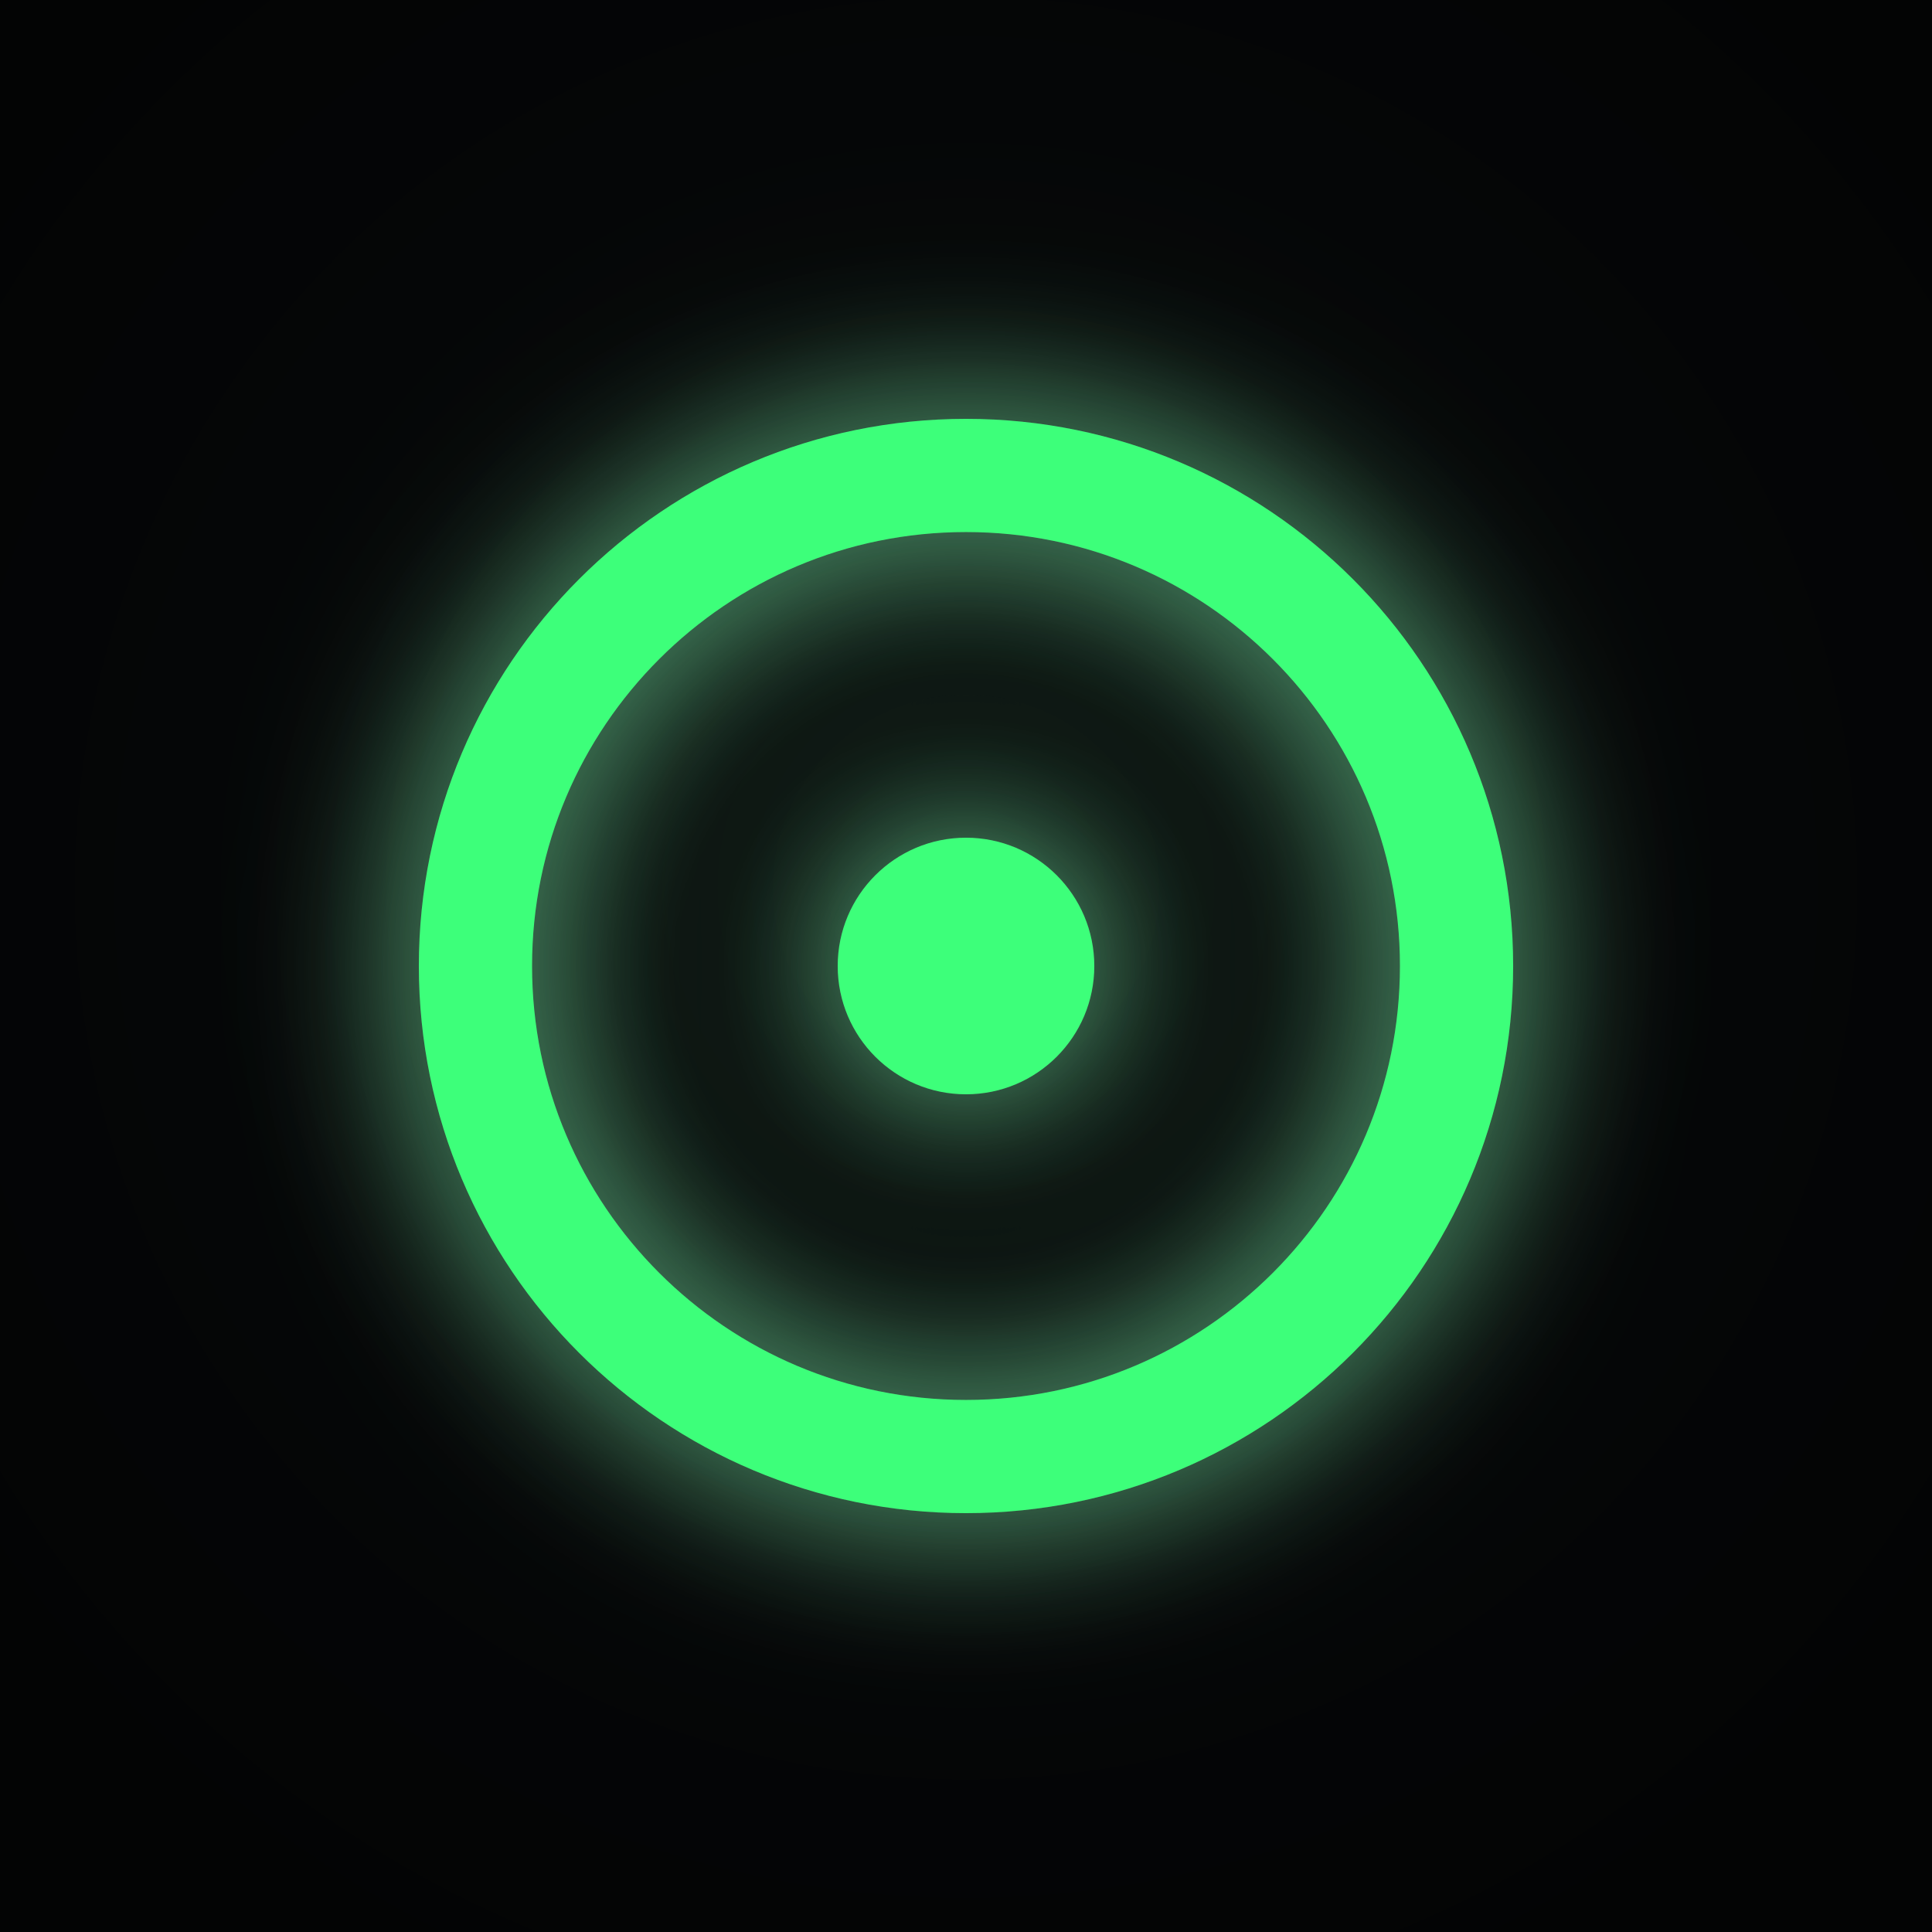
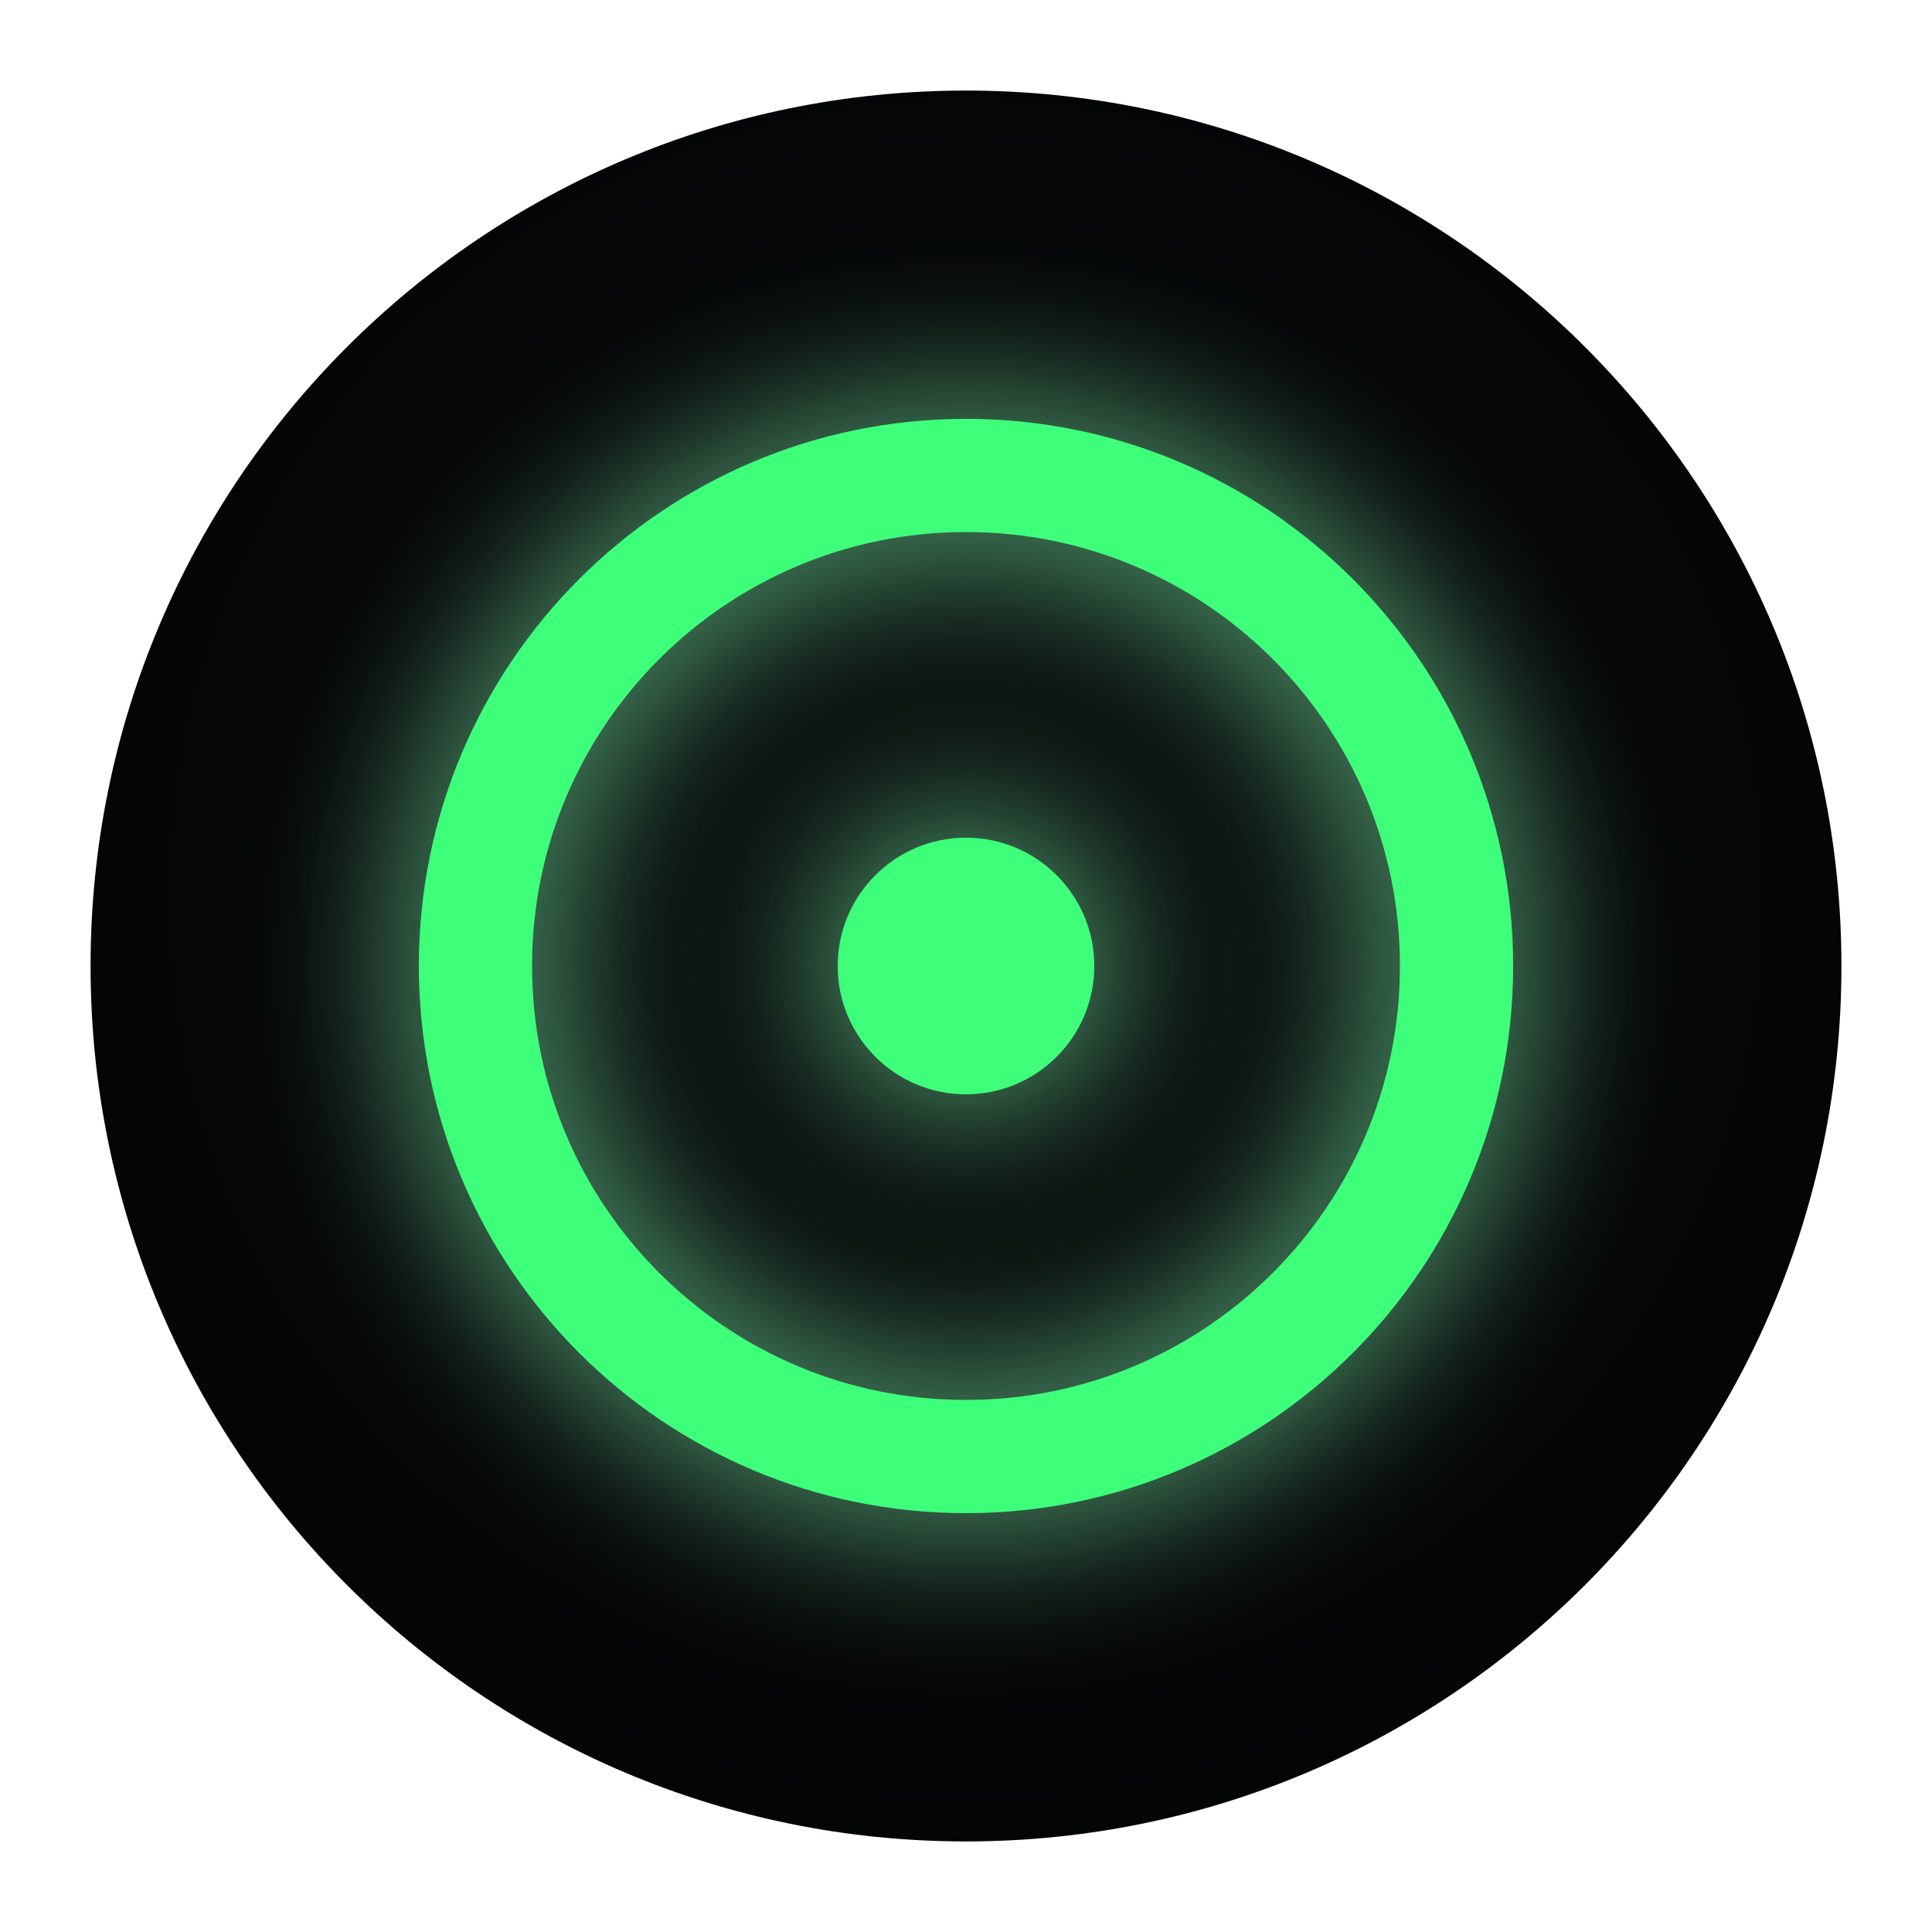
<svg xmlns="http://www.w3.org/2000/svg" width="512" height="512" viewBox="0 0 512 512" role="img" aria-label="Agent OZE icon">
  <defs>
    <radialGradient id="bg" cx="50%" cy="46%" r="64%">
      <stop offset="0%" stop-color="#0B1410" />
      <stop offset="62%" stop-color="#050607" />
      <stop offset="100%" stop-color="#030404" />
    </radialGradient>
+     <clipPath id="iconClip">
+       <circle cx="256" cy="256" r="232" />
+     </clipPath>
    <filter id="greenGlow" x="-80%" y="-80%" width="260%" height="260%">
      <feGaussianBlur stdDeviation="22" result="blur" />
      <feColorMatrix in="blur" type="matrix" values="0 0 0 0 0.239 0 0 0 0 1 0 0 0 0 0.478 0 0 0 0.78 0" result="glow" />
      <feMerge>
        <feMergeNode in="glow" />
        <feMergeNode in="SourceGraphic" />
      </feMerge>
    </filter>
  </defs>
-   <rect width="512" height="512" fill="url(#bg)" />
-   <g filter="url(#greenGlow)">
-     <circle cx="256" cy="256" r="130" fill="none" stroke="#3DFF7A" stroke-width="30" />
-     <circle cx="256" cy="256" r="34" fill="#3DFF7A" />
+   <g clip-path="url(#iconClip)">
+     <circle cx="256" cy="256" r="232" fill="url(#bg)" />
+     <g filter="url(#greenGlow)">
+       <circle cx="256" cy="256" r="130" fill="none" stroke="#3DFF7A" stroke-width="30" />
+       <circle cx="256" cy="256" r="34" fill="#3DFF7A" />
+     </g>
  </g>
</svg>
